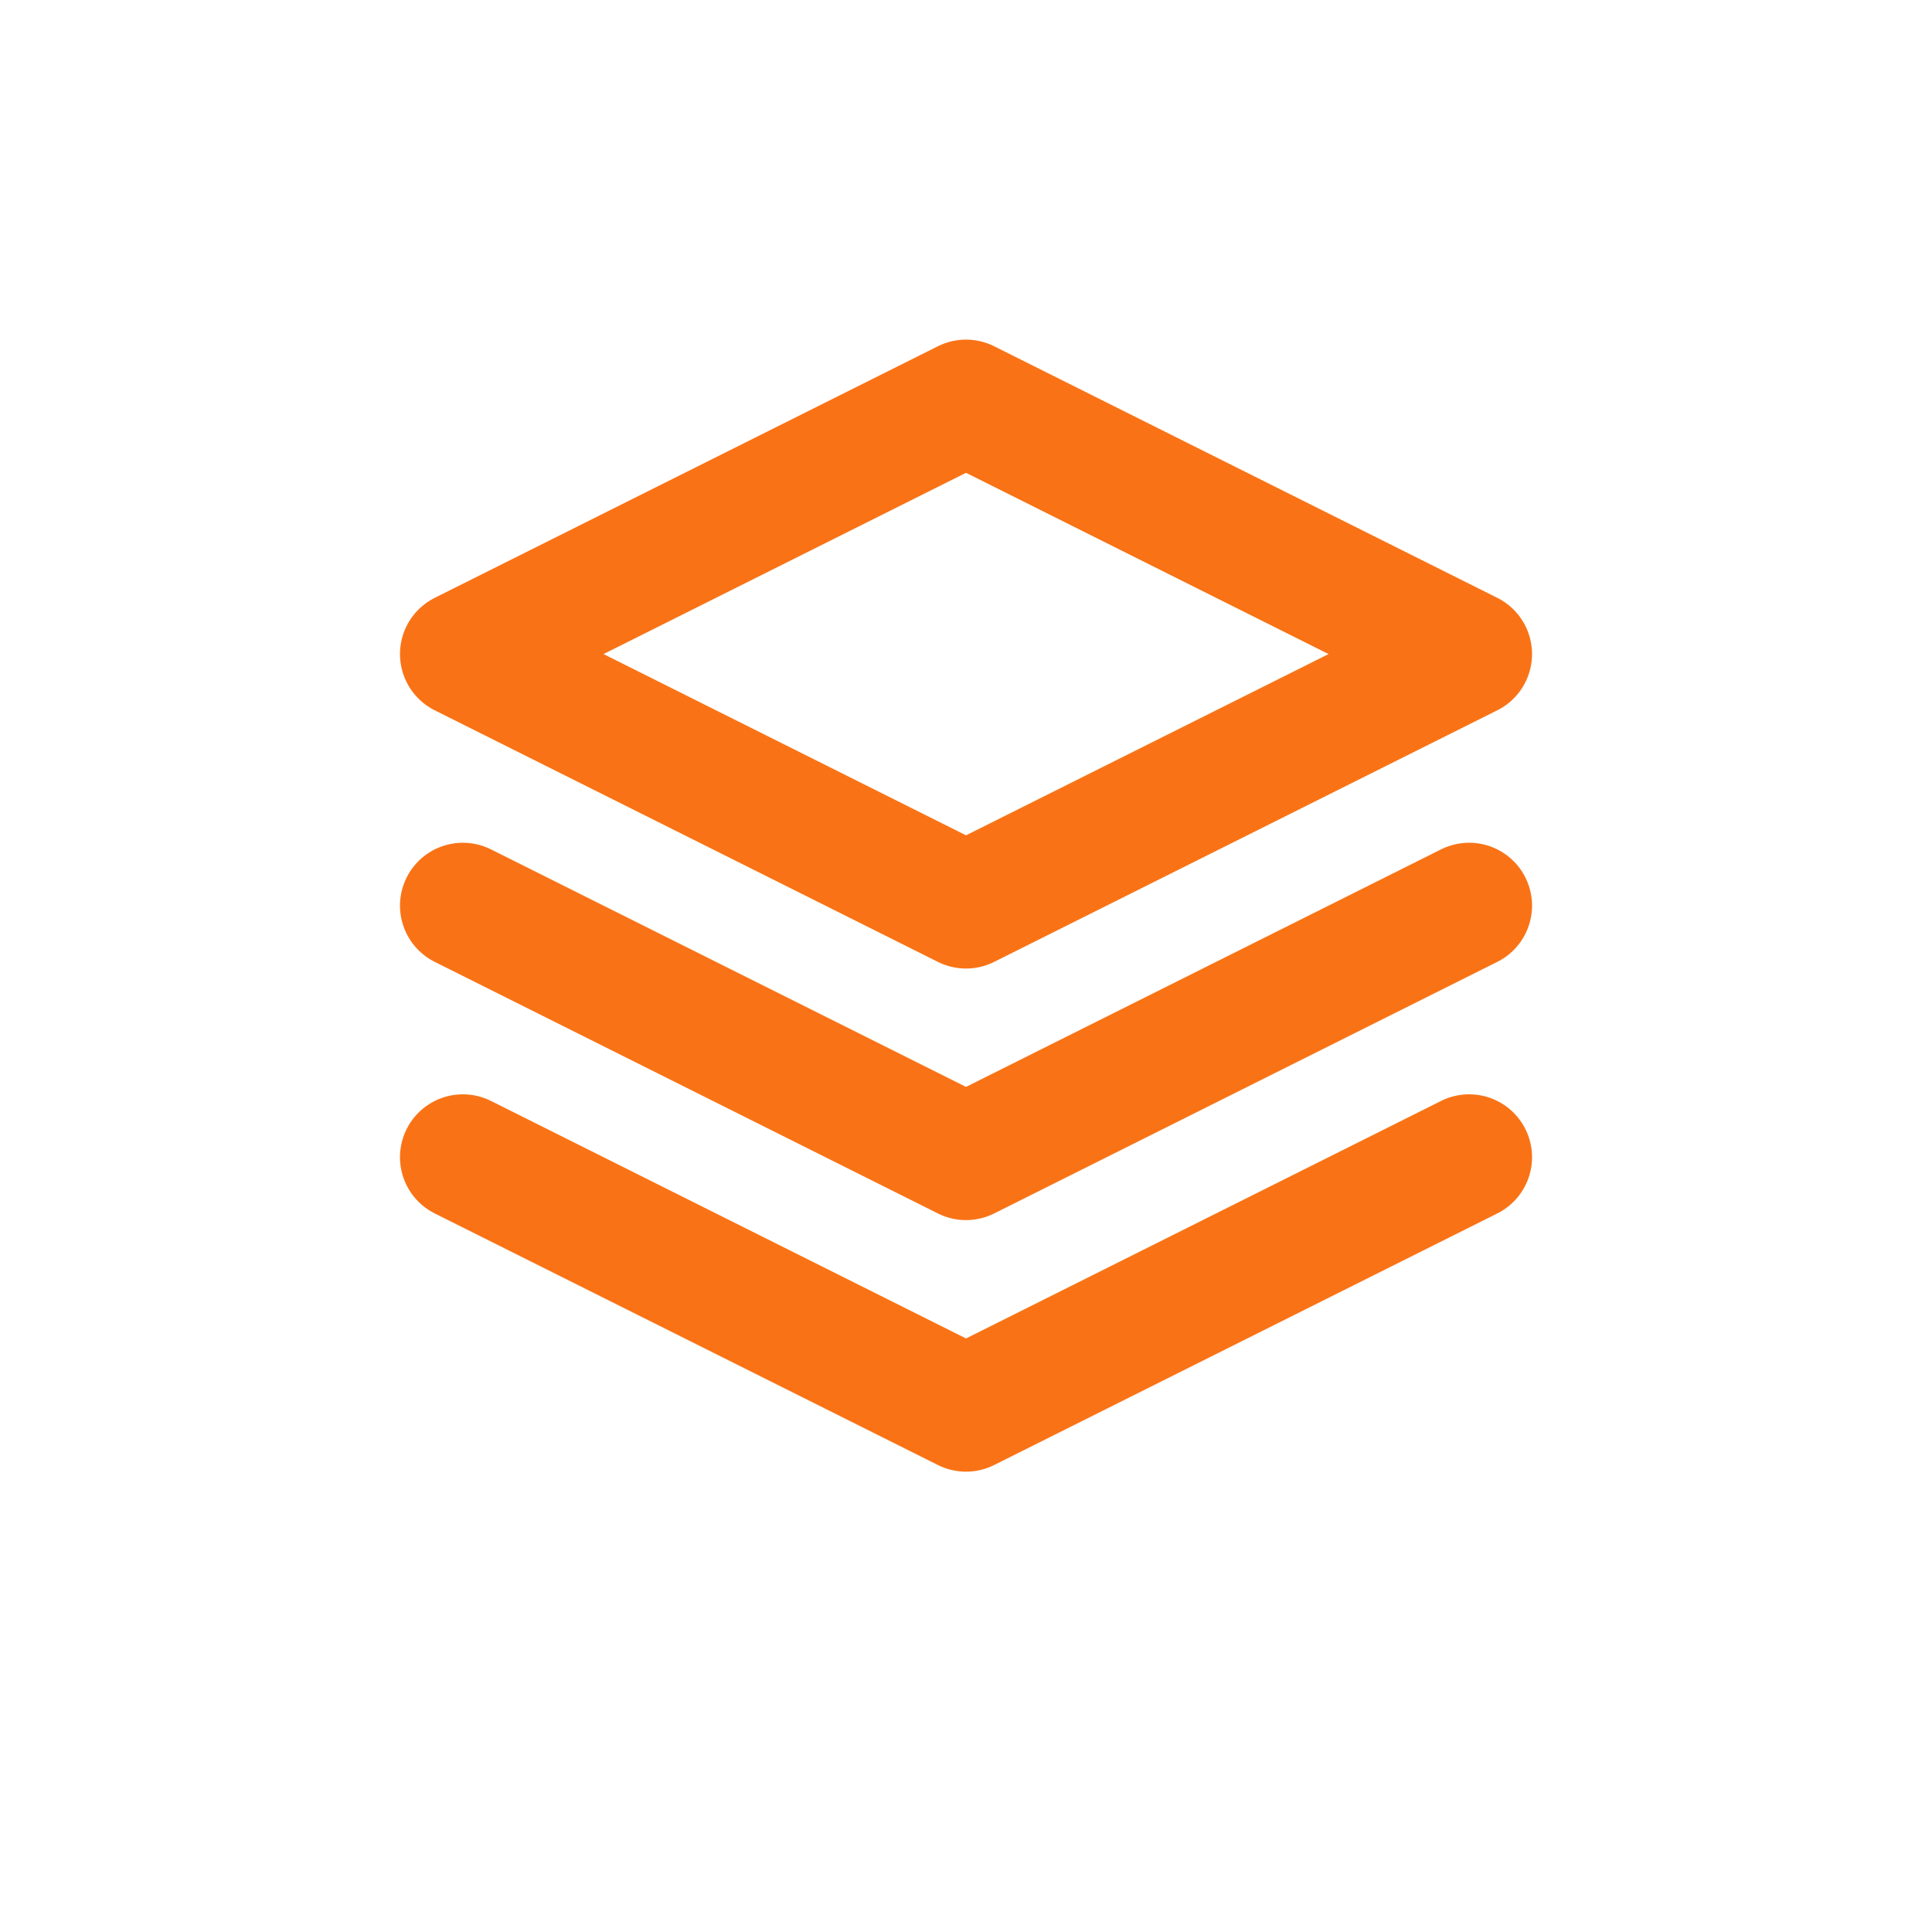
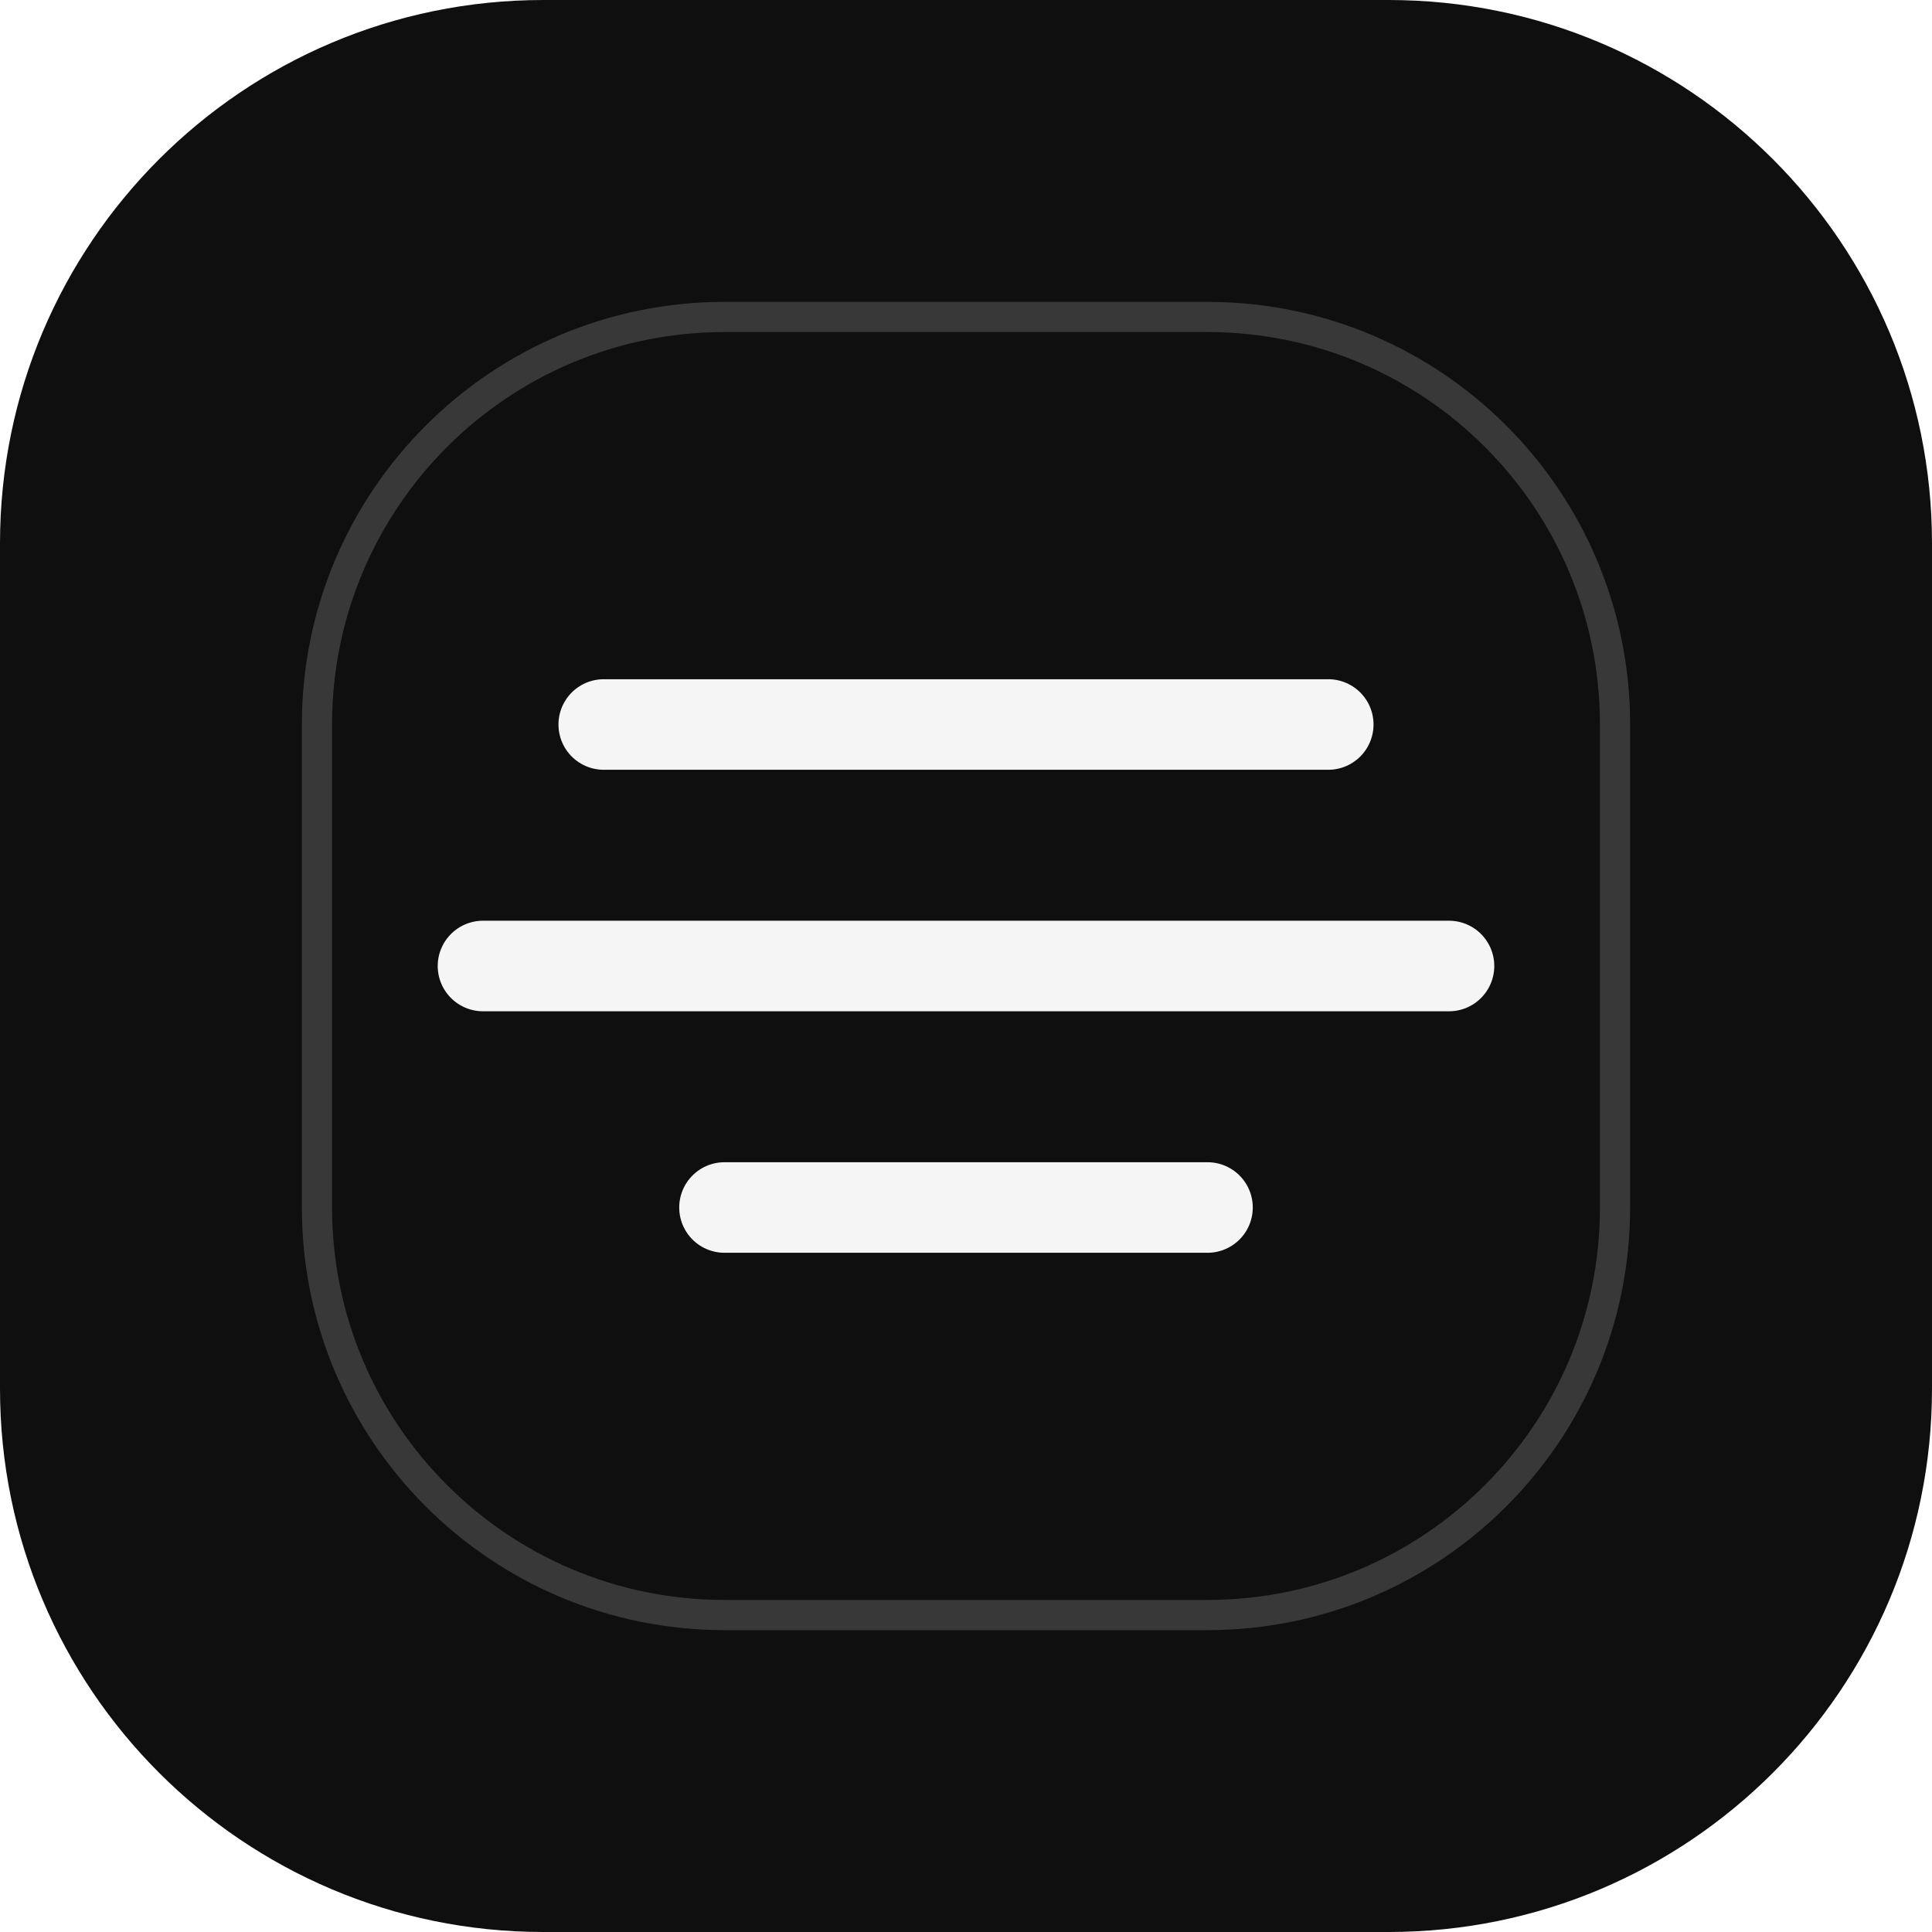
<svg xmlns="http://www.w3.org/2000/svg" viewBox="0 0 64 64" fill="none">
-   <g transform="translate(12 10) scale(1.6667)">
-     <path d="M12 2L2 7l10 5 10-5-10-5zM2 17l10 5 10-5M2 12l10 5 10-5" stroke="#f97316" stroke-width="2.5" stroke-linecap="round" stroke-linejoin="round" />
-   </g>
+   <rect width="64" height="64" rx="18" fill="#0F0F0F" />
+   <rect x="10.5" y="10.5" width="43" height="43" rx="13.5" stroke="#F5F5F5" stroke-opacity=".18" />
+   <path d="M20 24H44" stroke="#F5F5F5" stroke-width="3" stroke-linecap="round" />
+   <path d="M16 32H48" stroke="#F5F5F5" stroke-width="3" stroke-linecap="round" />
+   <path d="M24 40H40" stroke="#F5F5F5" stroke-width="3" stroke-linecap="round" />
</svg>
